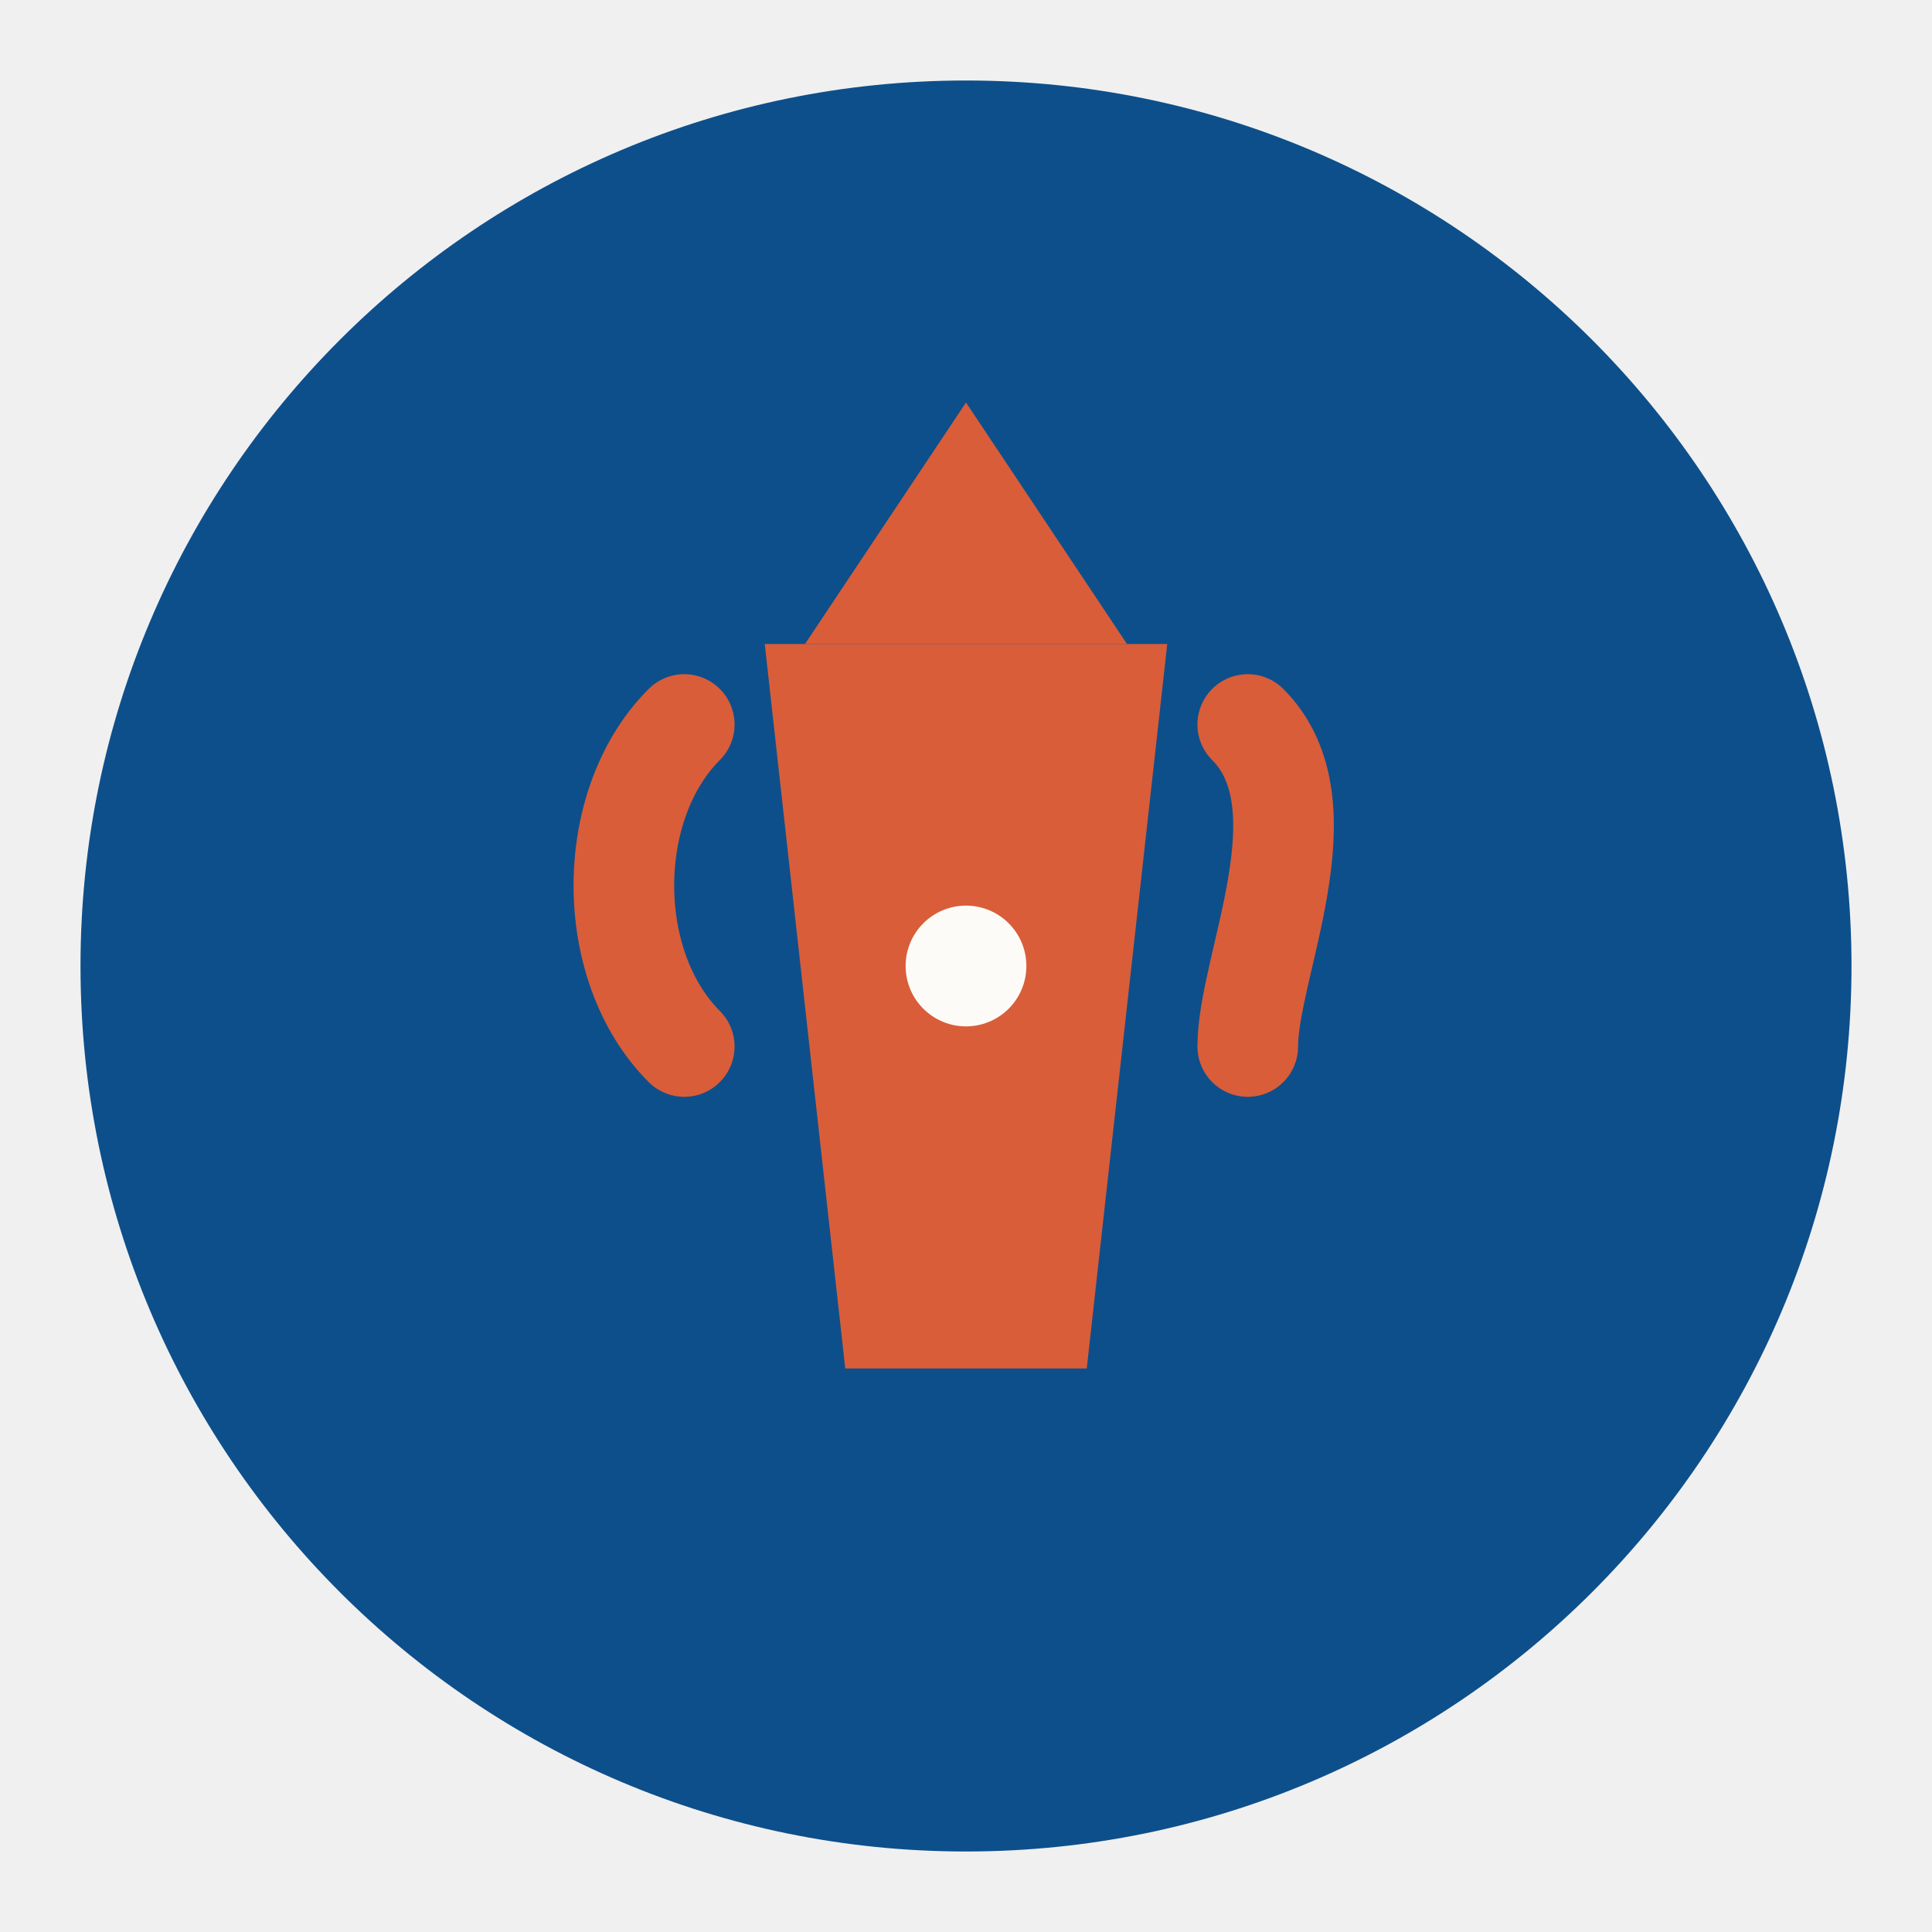
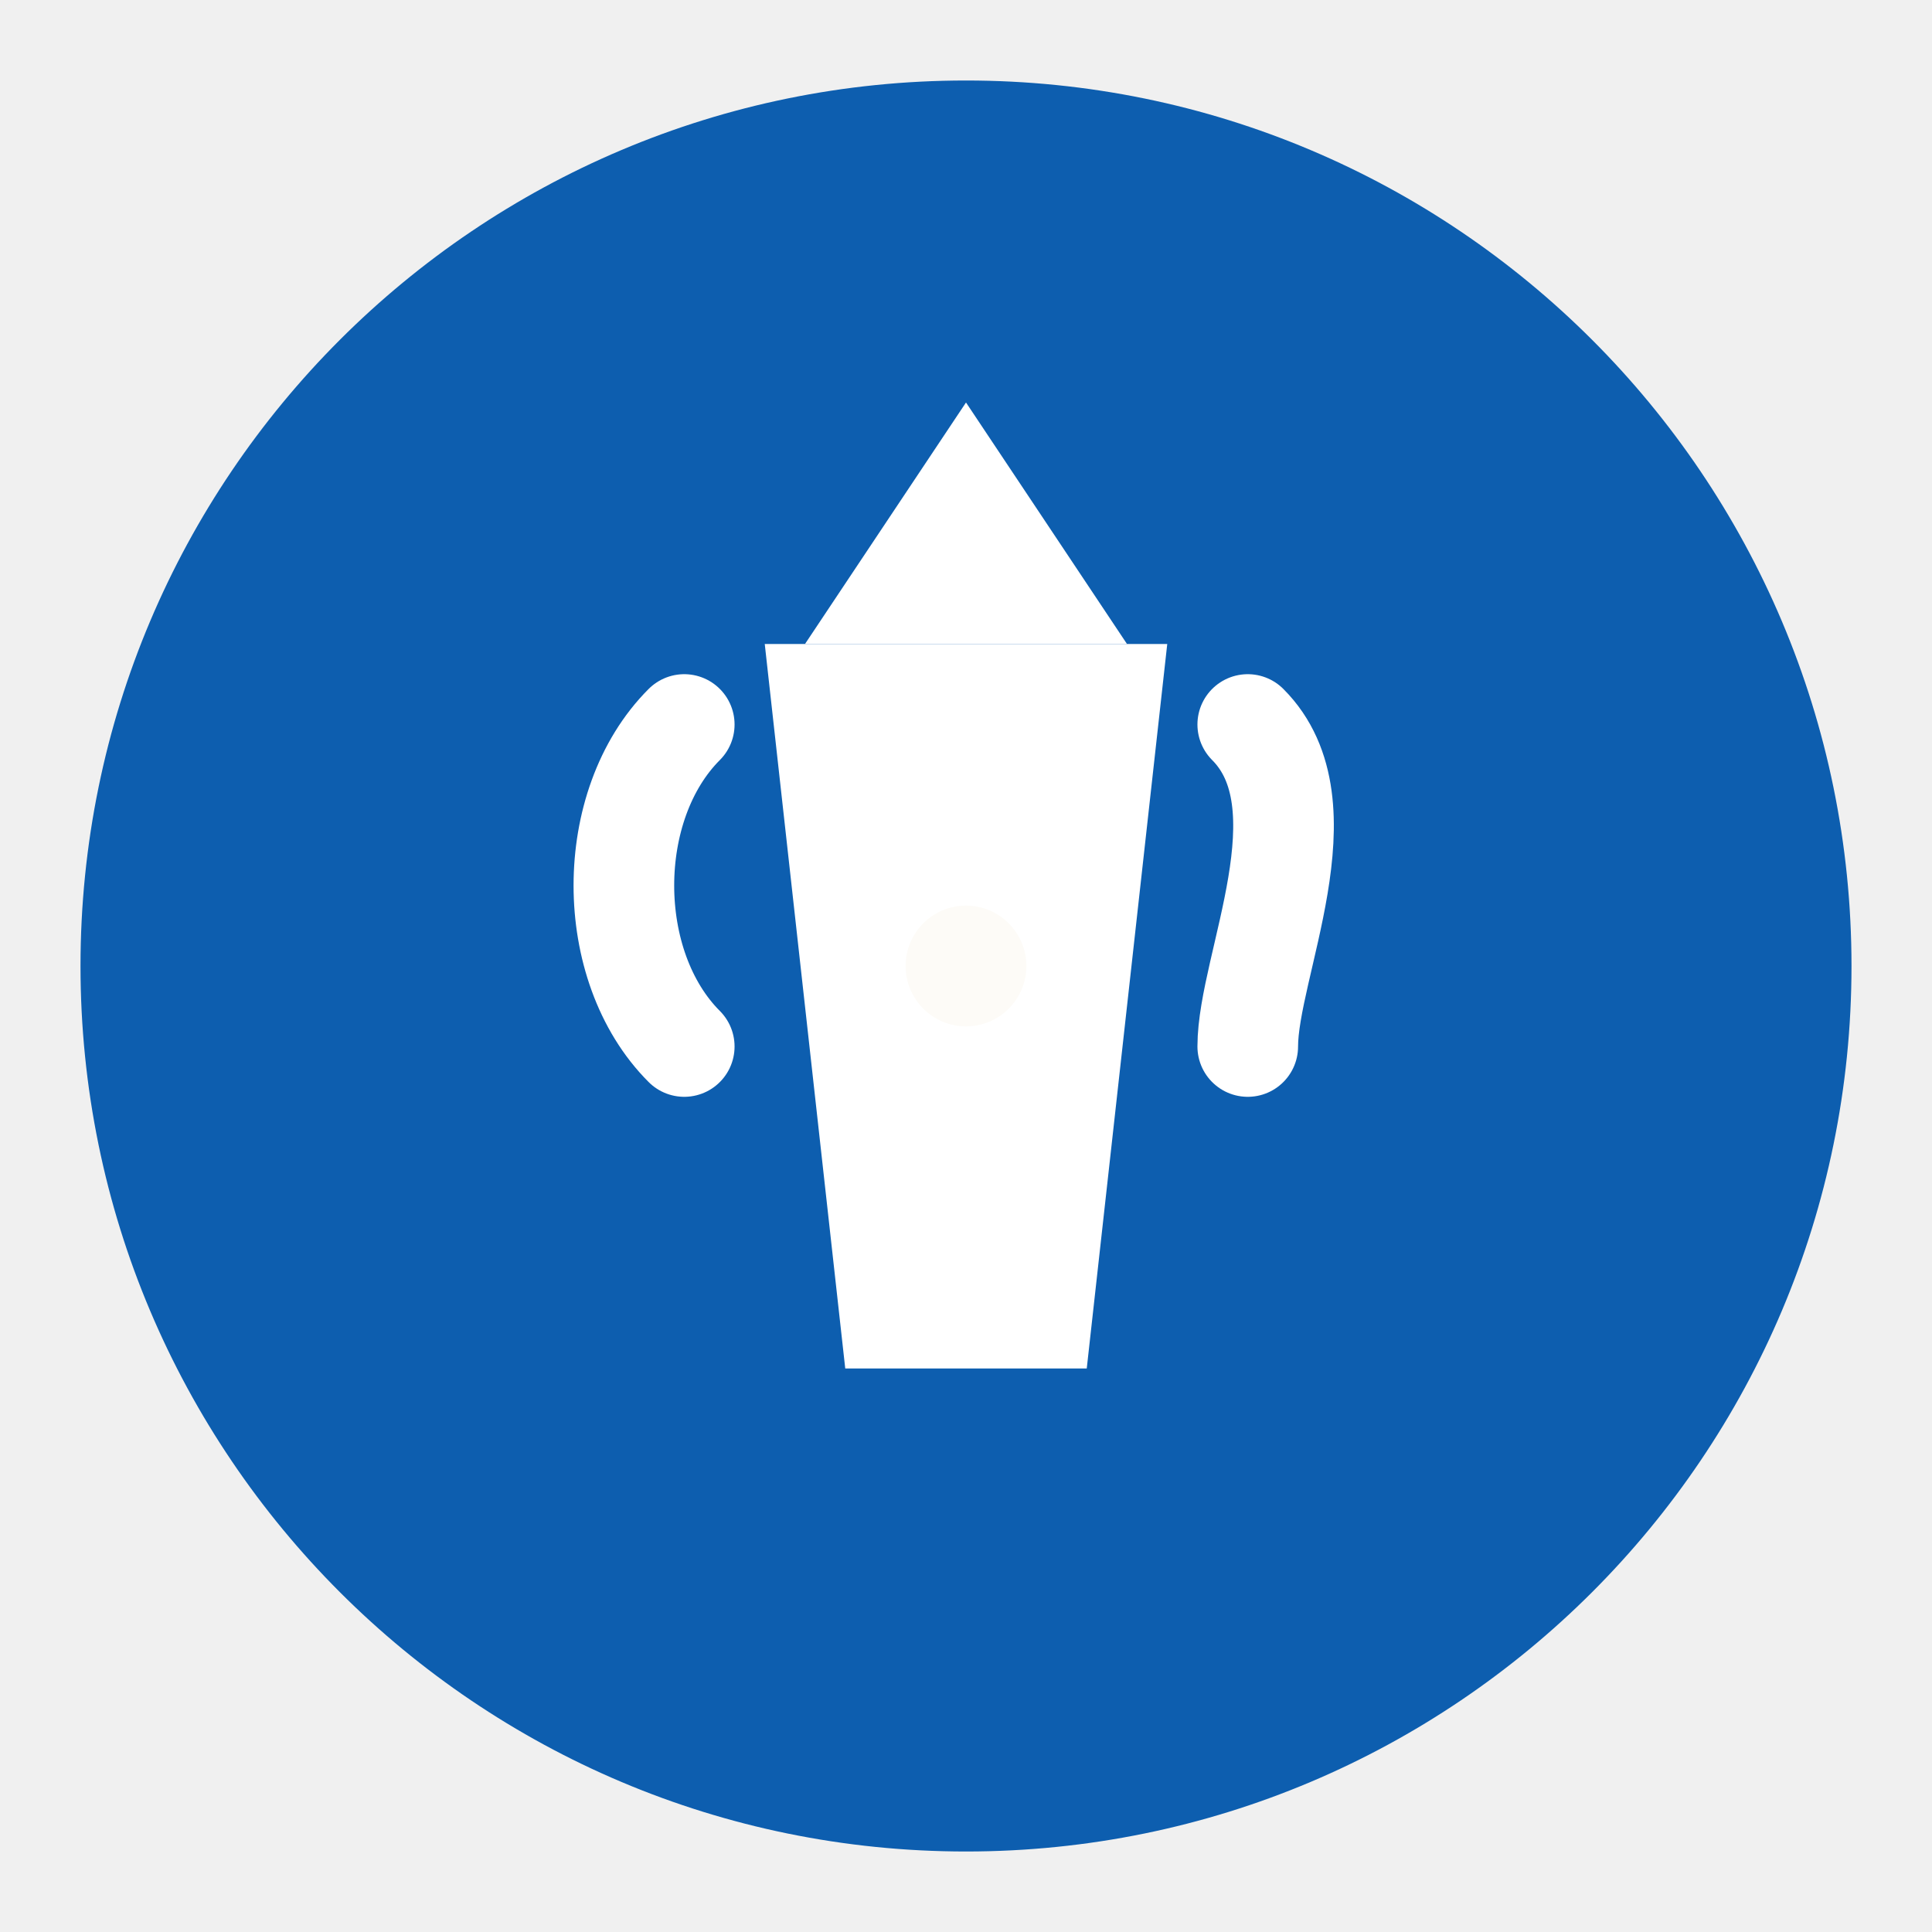
<svg xmlns="http://www.w3.org/2000/svg" viewBox="0 0 48 48" width="48" height="48">
-   <circle cx="24" cy="24" r="22" fill="#0D4F8B" />
-   <path d="M24 10 L28 16 H20 Z" fill="#D95D39" />
-   <path d="M19 16 H29 L27 34 H21 Z" fill="#D95D39" />
-   <path d="M17 18 C15 20, 15 24, 17 26" stroke="#D95D39" stroke-width="2.5" fill="none" stroke-linecap="round" />
-   <path d="M31 18 C33 20, 31 24, 31 26" stroke="#D95D39" stroke-width="2.5" fill="none" stroke-linecap="round" />
+   <circle cx="24" cy="24" r="22" fill="#0D5EAF" />
+   <path d="M24 10 L28 16 H20 Z" fill="#FFFFFF" />
+   <path d="M19 16 H29 L27 34 H21 Z" fill="#FFFFFF" />
+   <path d="M17 18 C15 20, 15 24, 17 26" stroke="#FFFFFF" stroke-width="2.5" fill="none" stroke-linecap="round" />
+   <path d="M31 18 C33 20, 31 24, 31 26" stroke="#FFFFFF" stroke-width="2.5" fill="none" stroke-linecap="round" />
  <circle cx="24" cy="24" r="1.5" fill="#FDFBF7" />
</svg>
